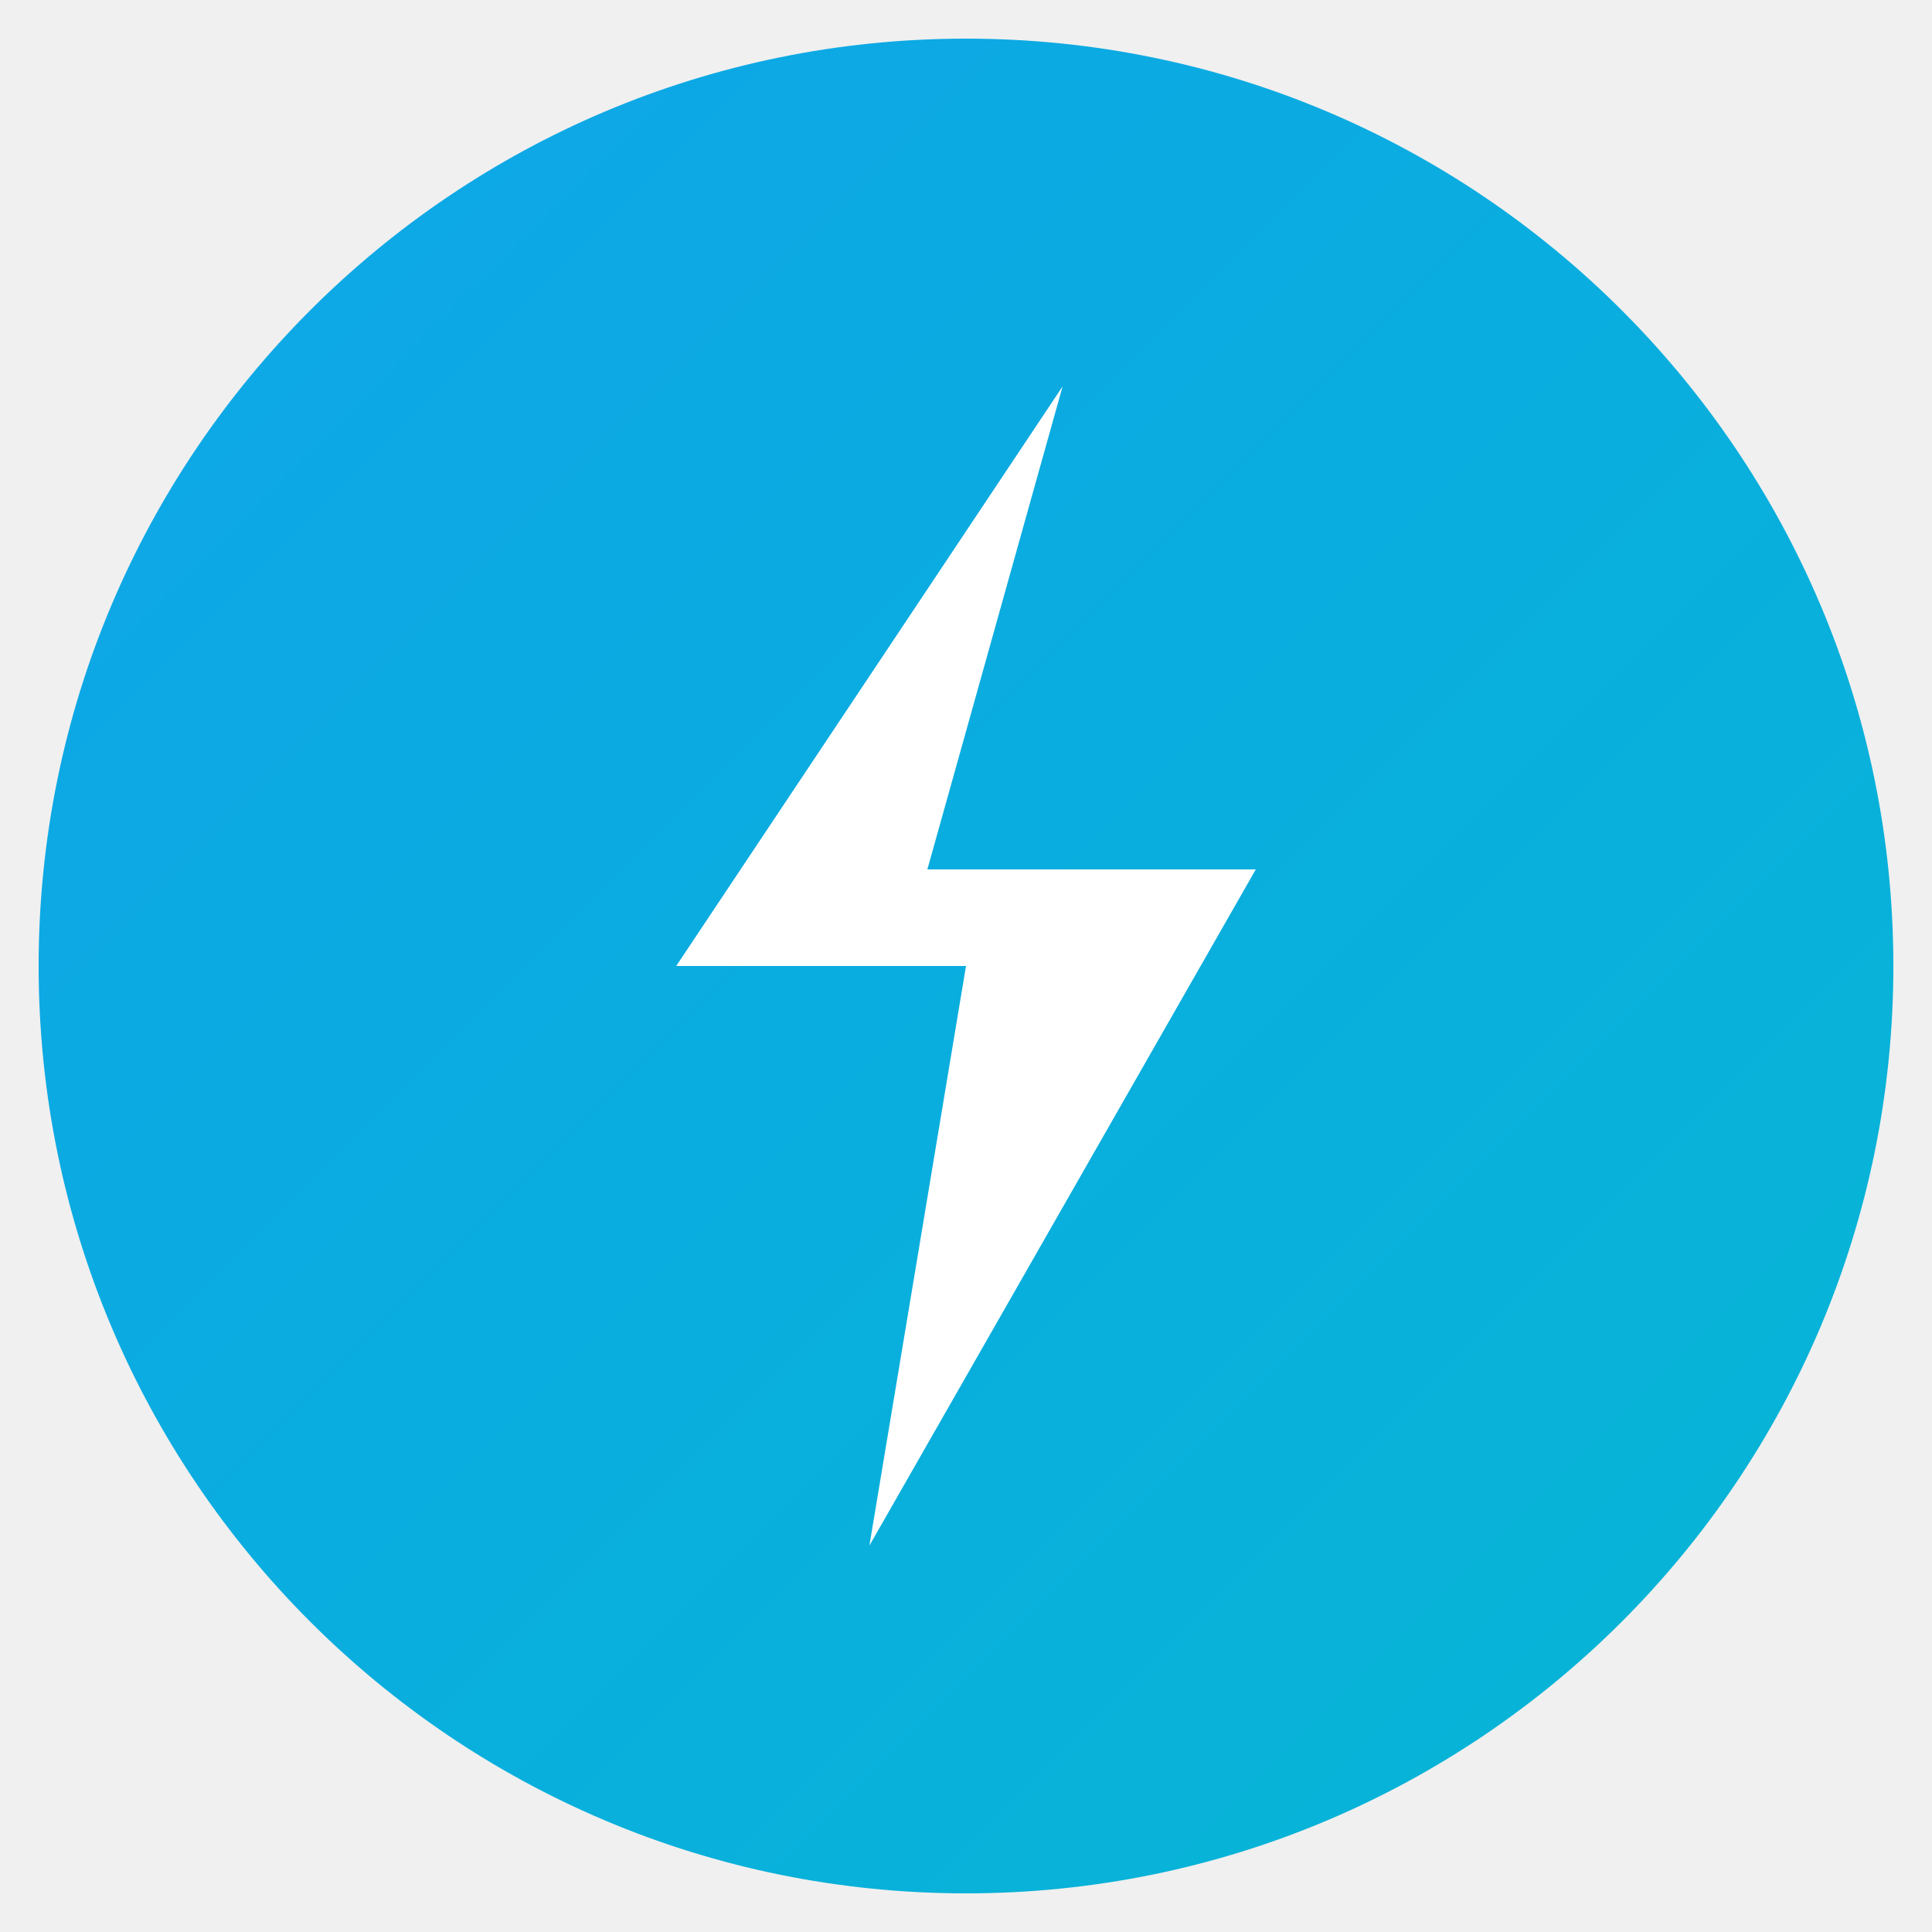
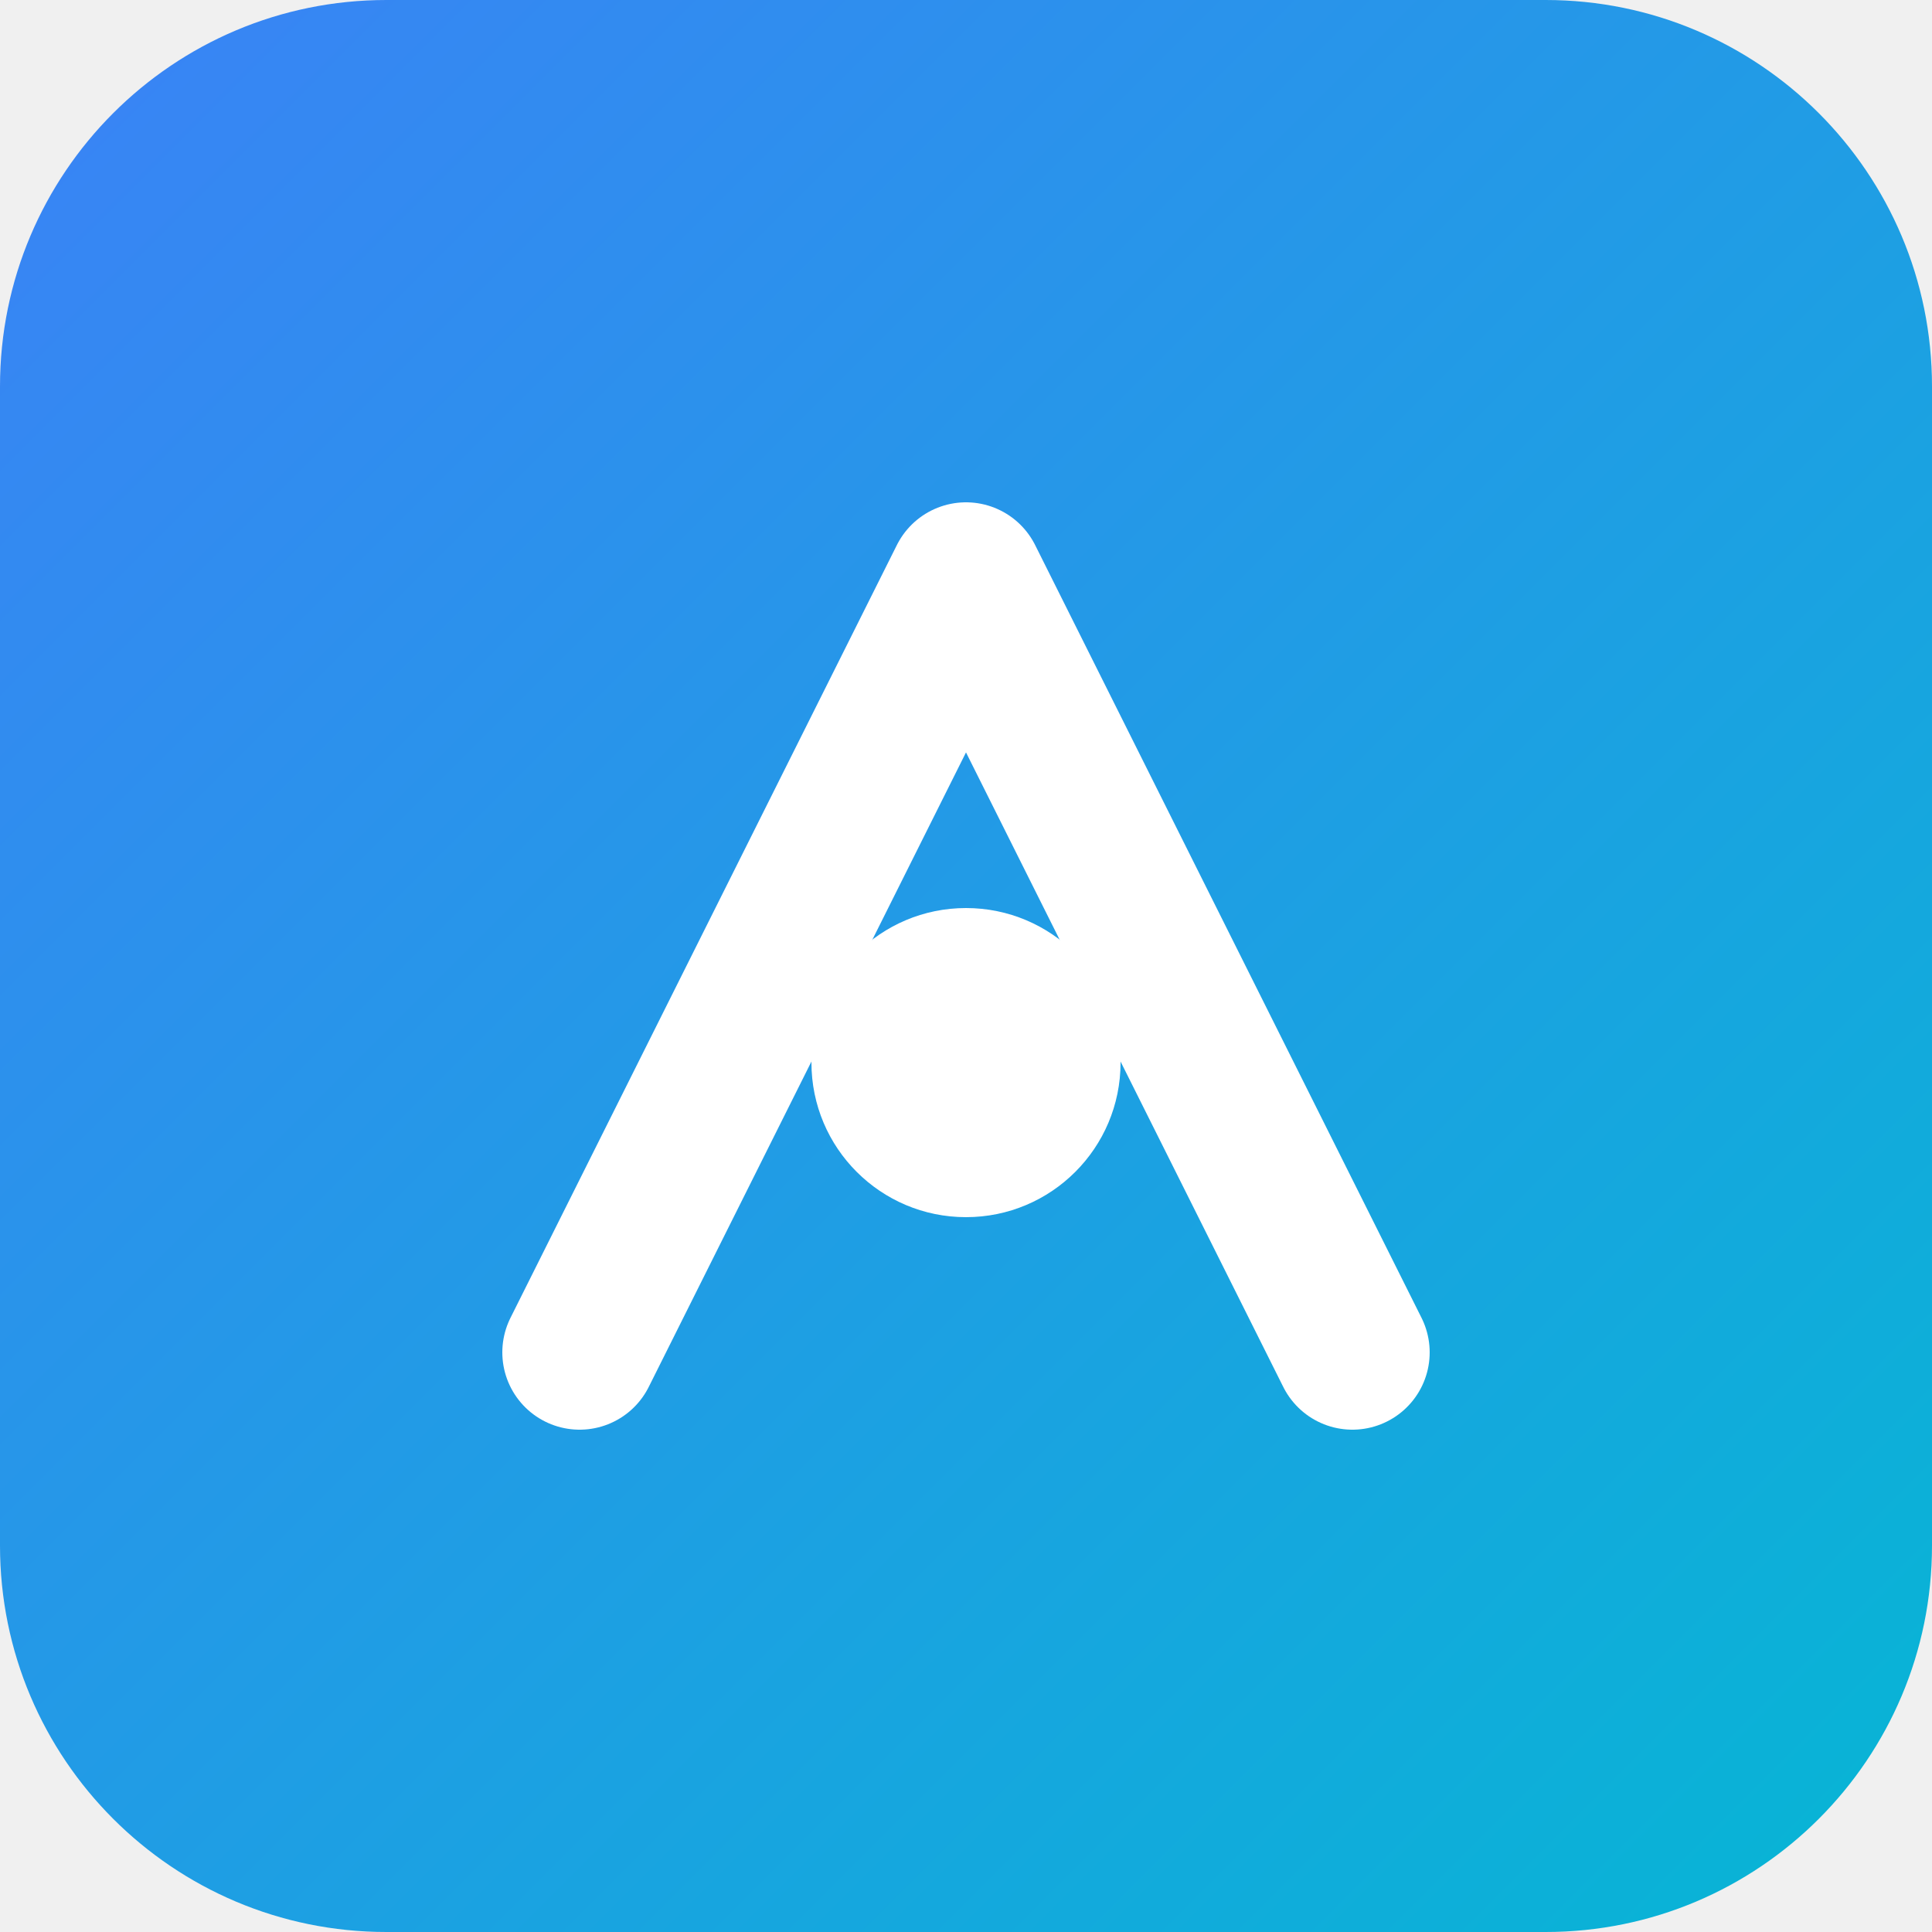
<svg xmlns="http://www.w3.org/2000/svg" viewBox="0 0 100 100">
  <defs>
-     <linearGradient id="bg" x1="0%" y1="0%" x2="100%" y2="100%">
-       <stop offset="0%" style="stop-color:#0ea5e9;stop-opacity:1" />
+     <linearGradient id="grad" x1="0%" y1="0%" x2="100%" y2="100%">
+       <stop offset="0%" style="stop-color:#3b82f6;stop-opacity:1" />
      <stop offset="100%" style="stop-color:#06b6d4;stop-opacity:1" />
    </linearGradient>
  </defs>
-   <circle cx="50" cy="50" r="48" fill="url(#bg)" />
-   <path d="M55 20 L35 50 L50 50 L45 80 L65 45 L48 45 Z" fill="white" />
+   <rect width="100" height="100" rx="20" fill="url(#grad)" />
+   <path d="M30 70 L50 30 L70 70" stroke="white" stroke-width="8" fill="none" stroke-linecap="round" stroke-linejoin="round" />
+   <circle cx="50" cy="55" r="8" fill="white" />
</svg>
